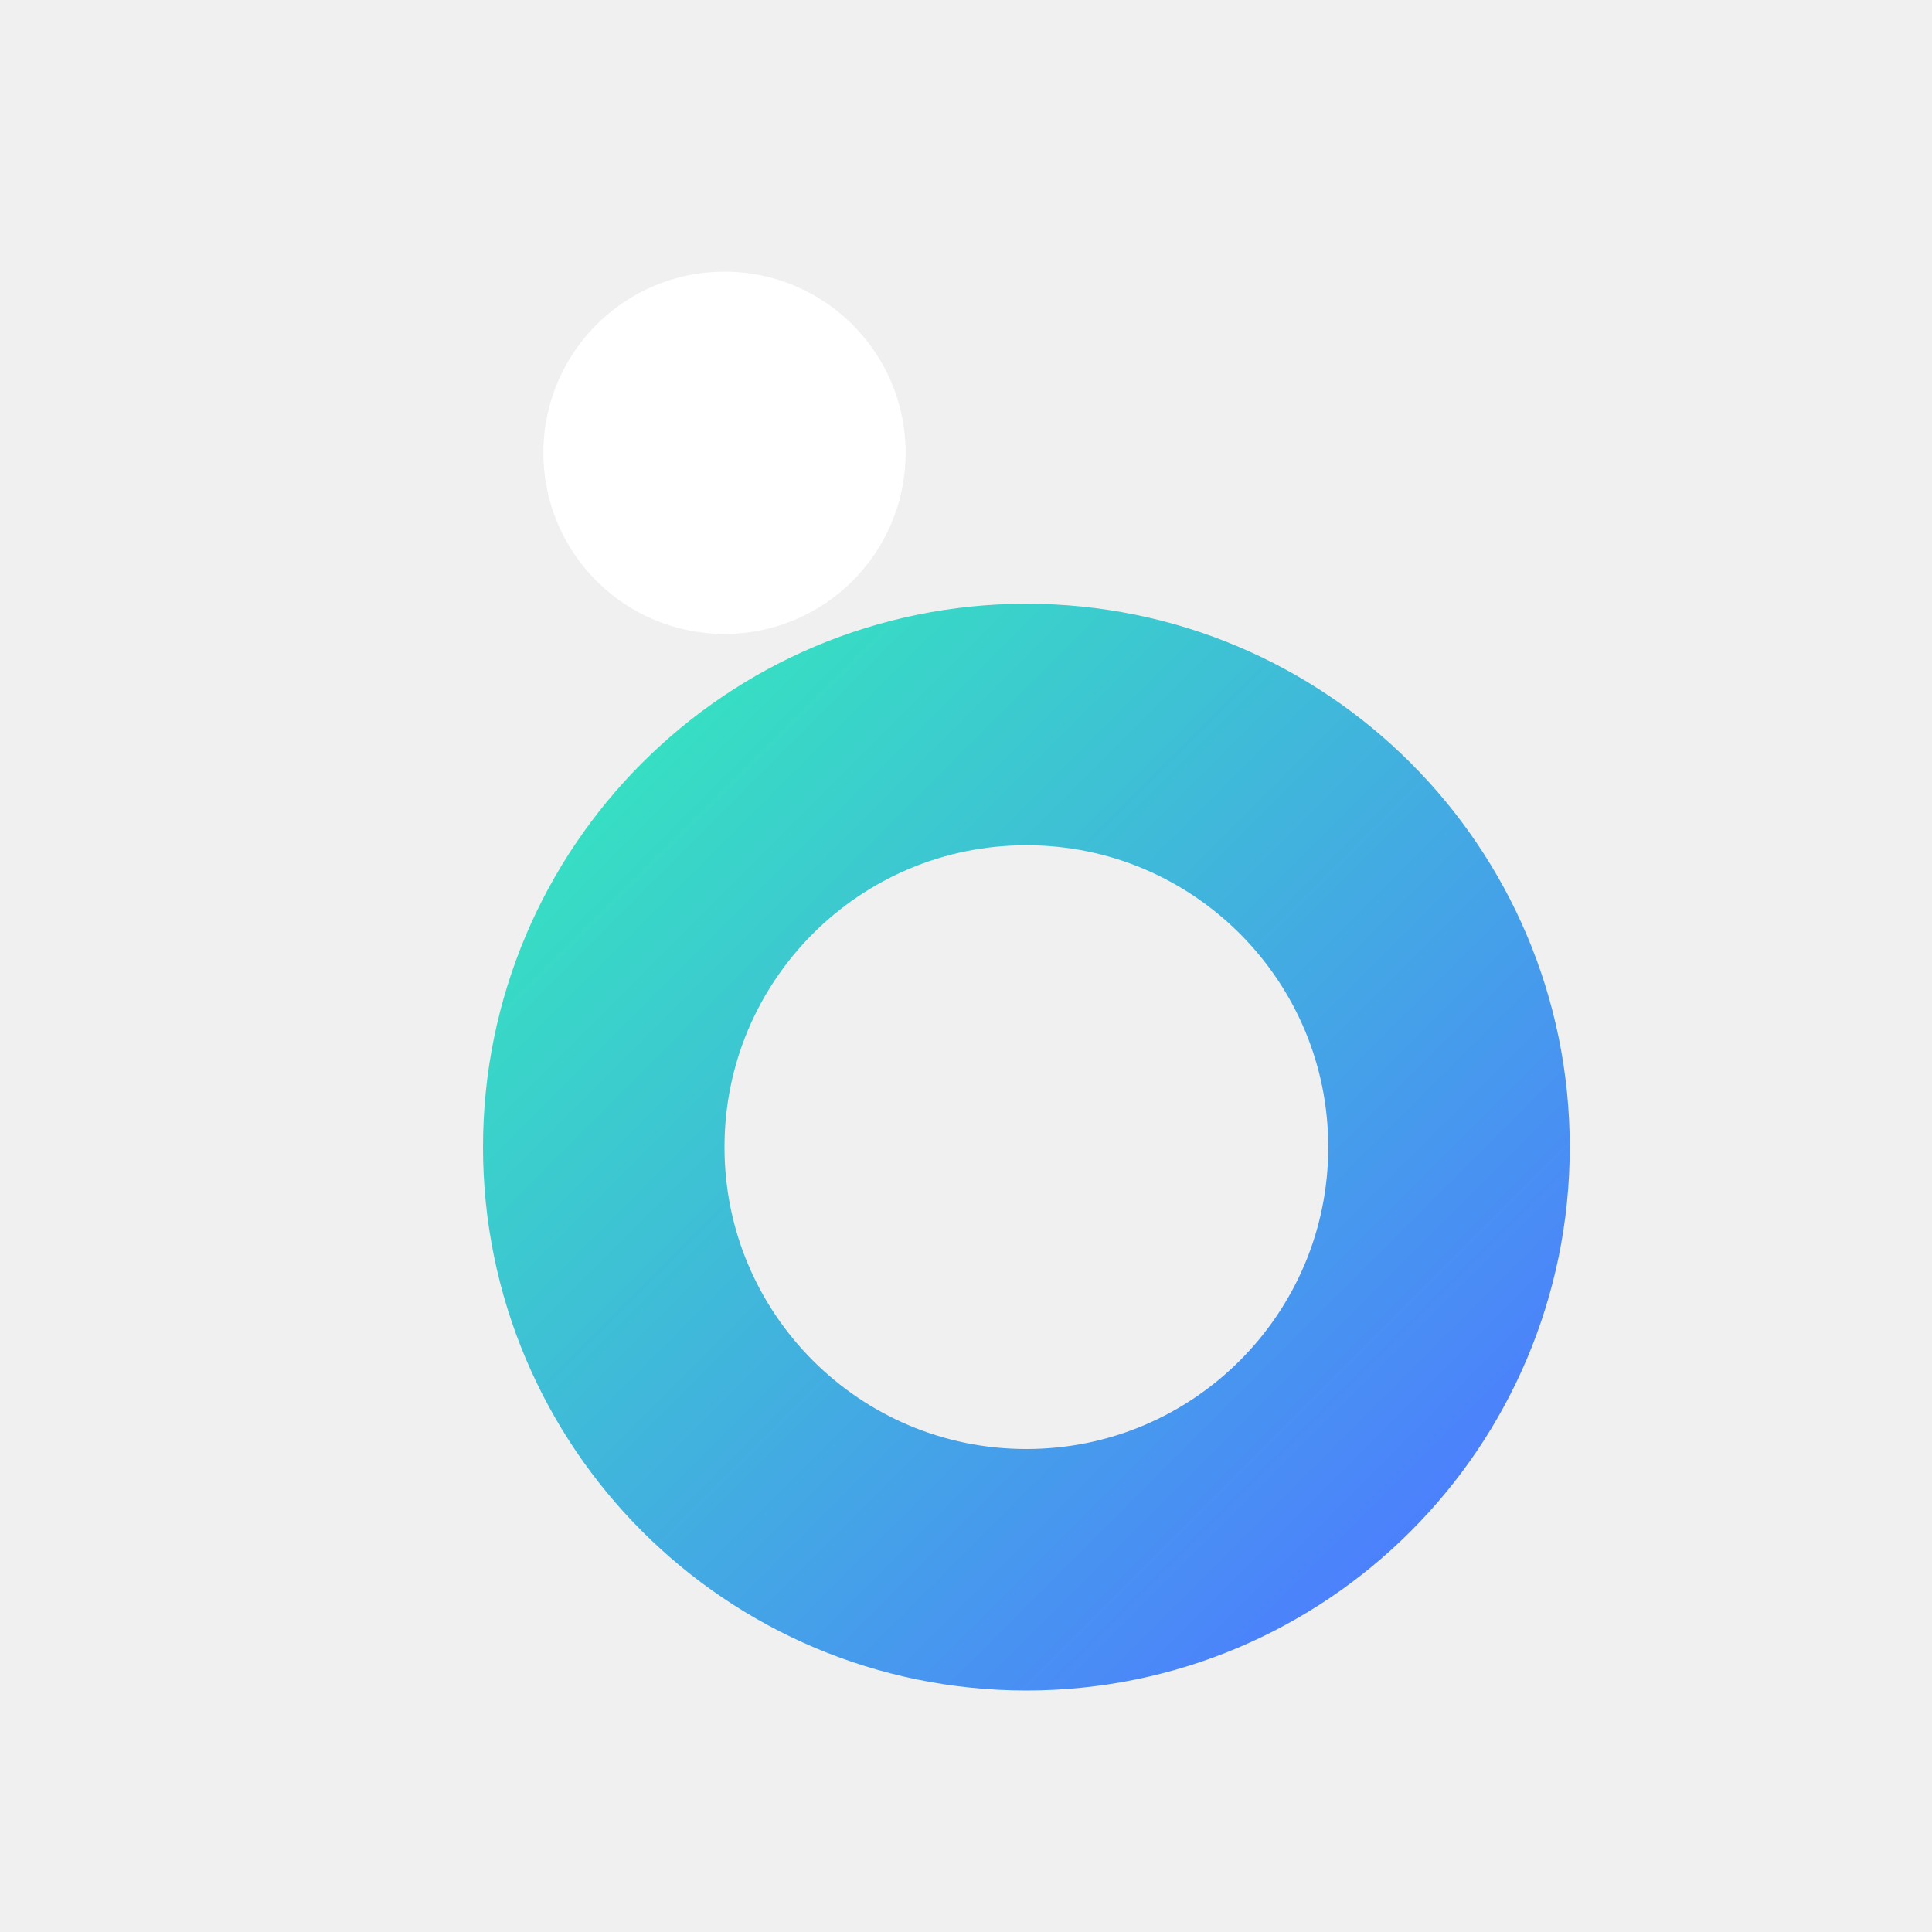
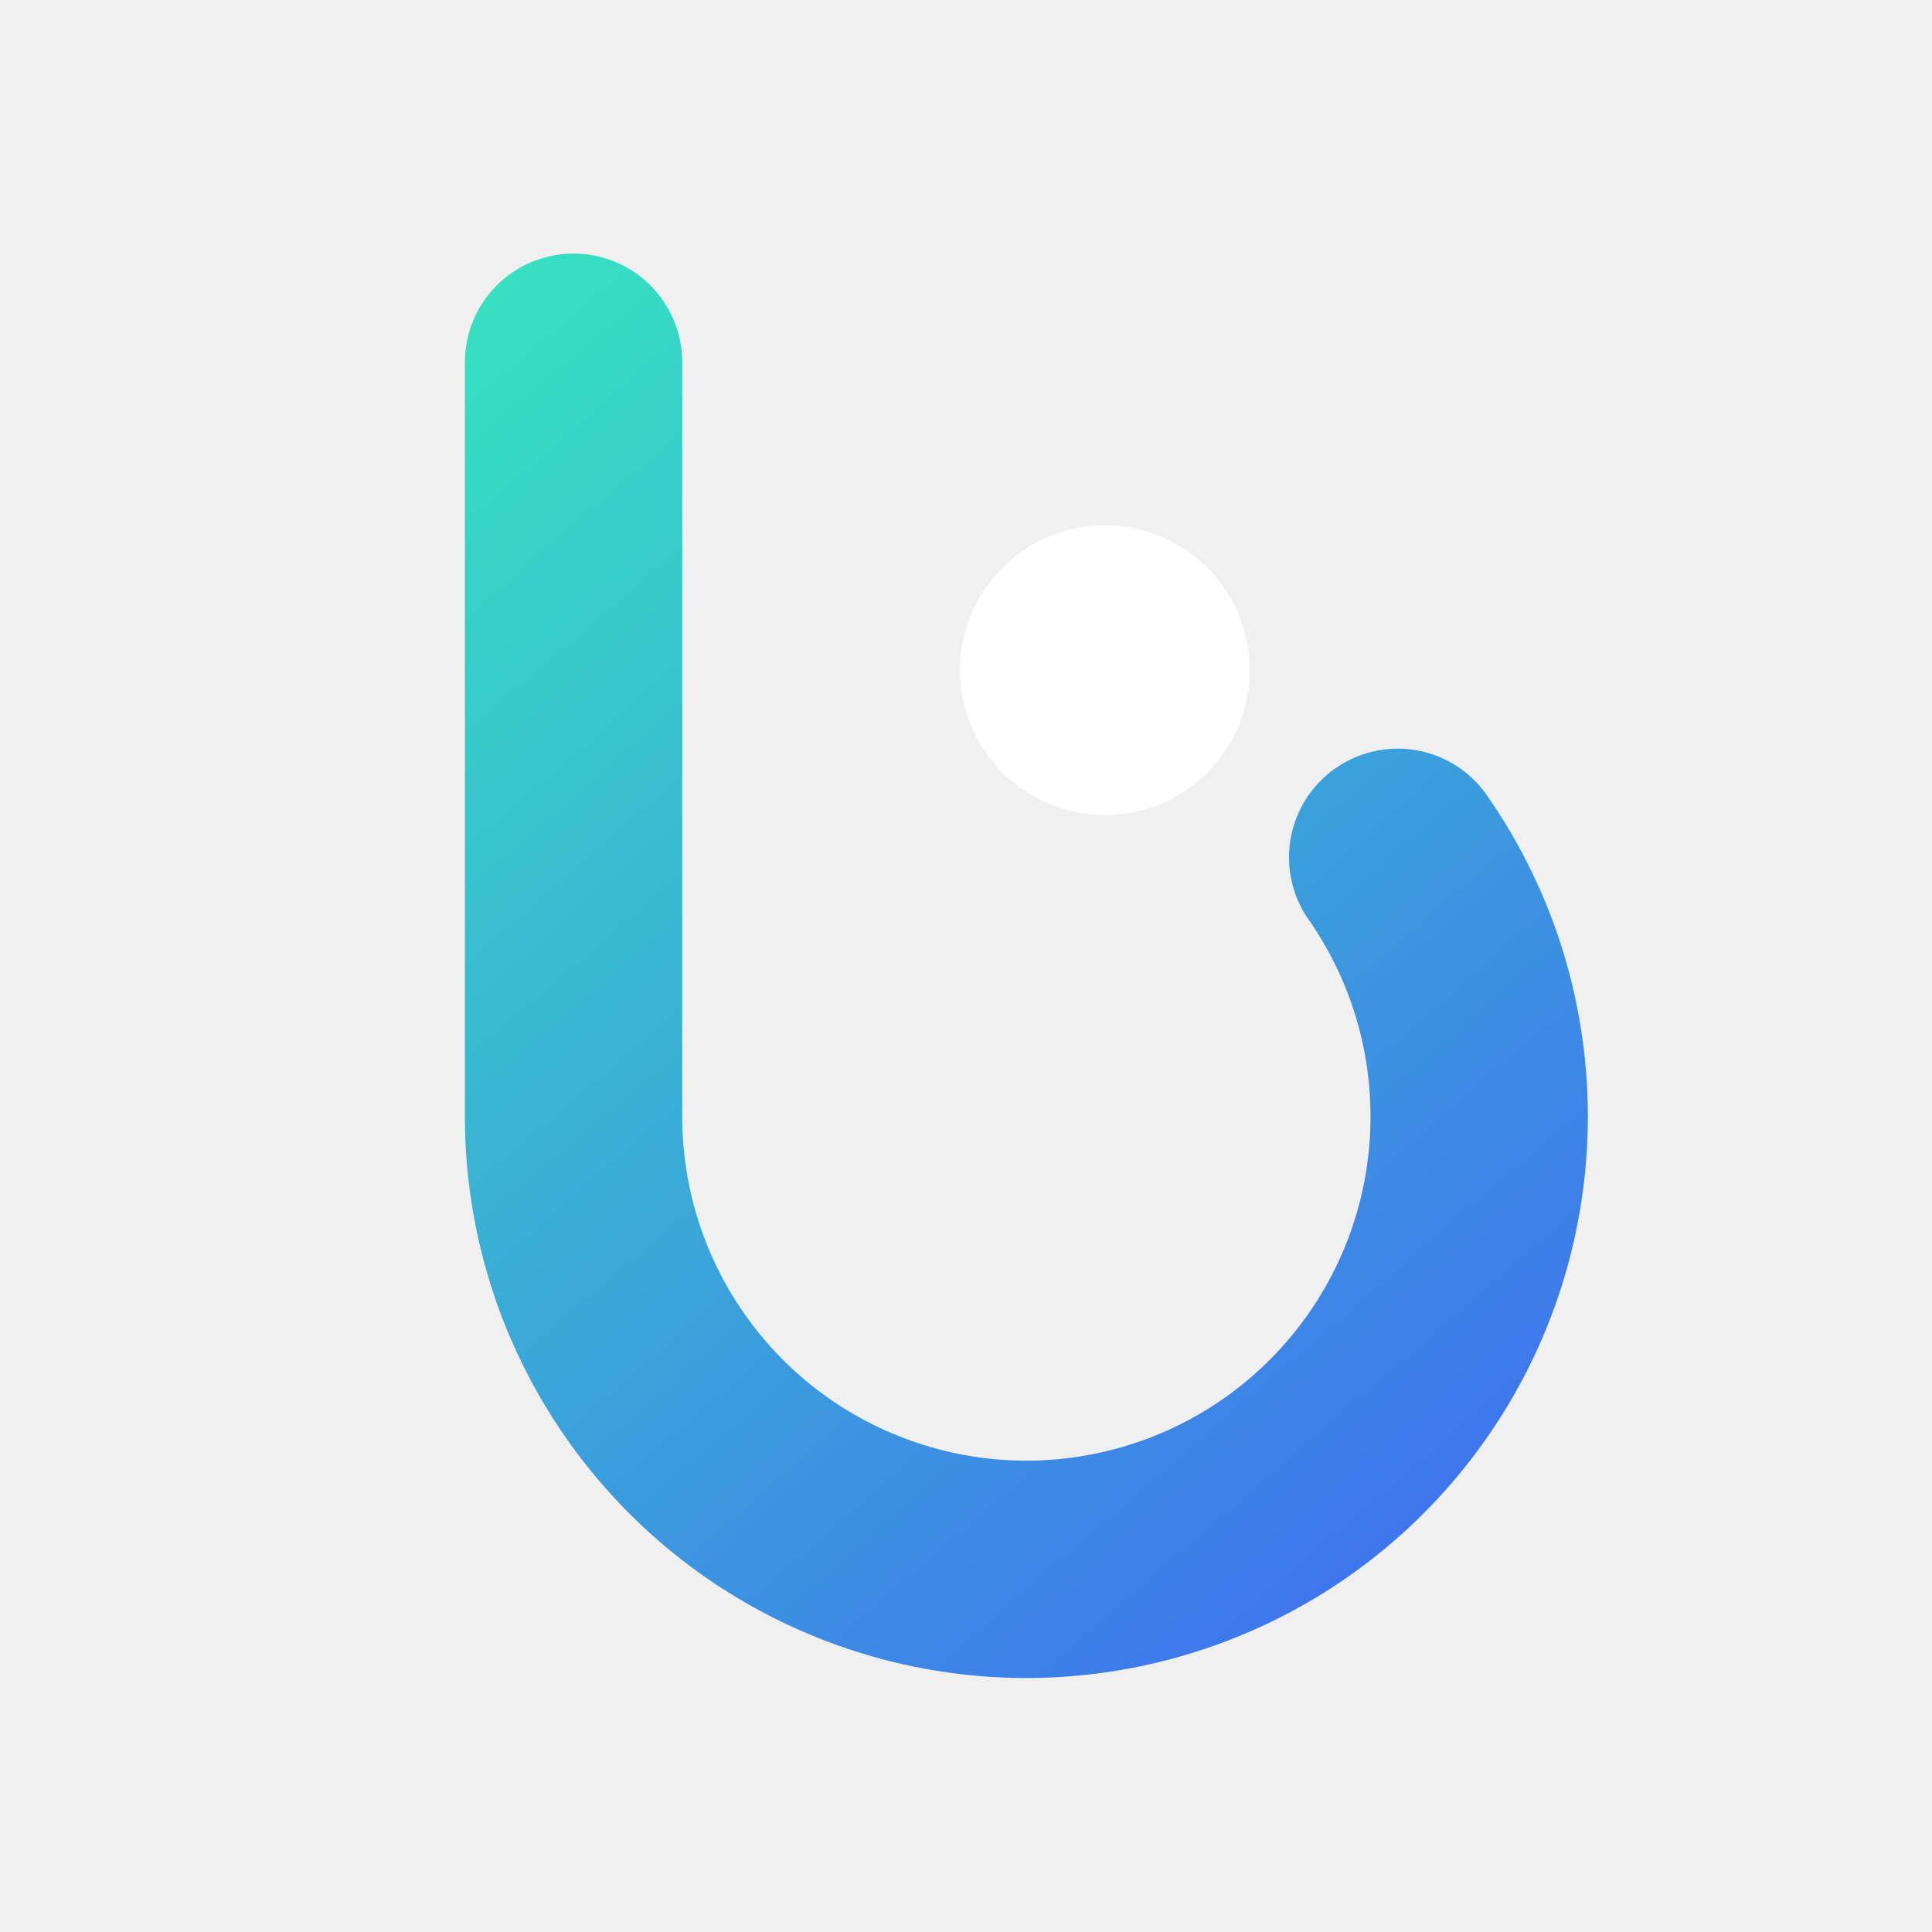
- <svg xmlns="http://www.w3.org/2000/svg" viewBox="0 0 32 32">
+ <svg xmlns="http://www.w3.org/2000/svg" viewBox="0 0 32 32" fill="none">
  <defs>
-     <linearGradient id="g" x1="0" y1="0" x2="1" y2="1">
+     <linearGradient id="g" x1="7" y1="5" x2="26" y2="27" gradientUnits="userSpaceOnUse">
      <stop offset="0" stop-color="#36e3c0" />
-       <stop offset="1" stop-color="#4d7cff" />
+       <stop offset="1" stop-color="#3f6af2" />
    </linearGradient>
  </defs>
-   <circle cx="17" cy="19" r="7" fill="none" stroke="url(#g)" stroke-width="4" />
-   <circle cx="12" cy="7.5" r="3" fill="#fff" />
+   <path d="M9.5 6v12.5a7.5 7.5 0 1 0 13.65-4.3" stroke="url(#g)" stroke-width="3.6" stroke-linecap="round" stroke-linejoin="round" />
+   <circle cx="18.3" cy="11.1" r="2.4" fill="#fff" />
</svg>
